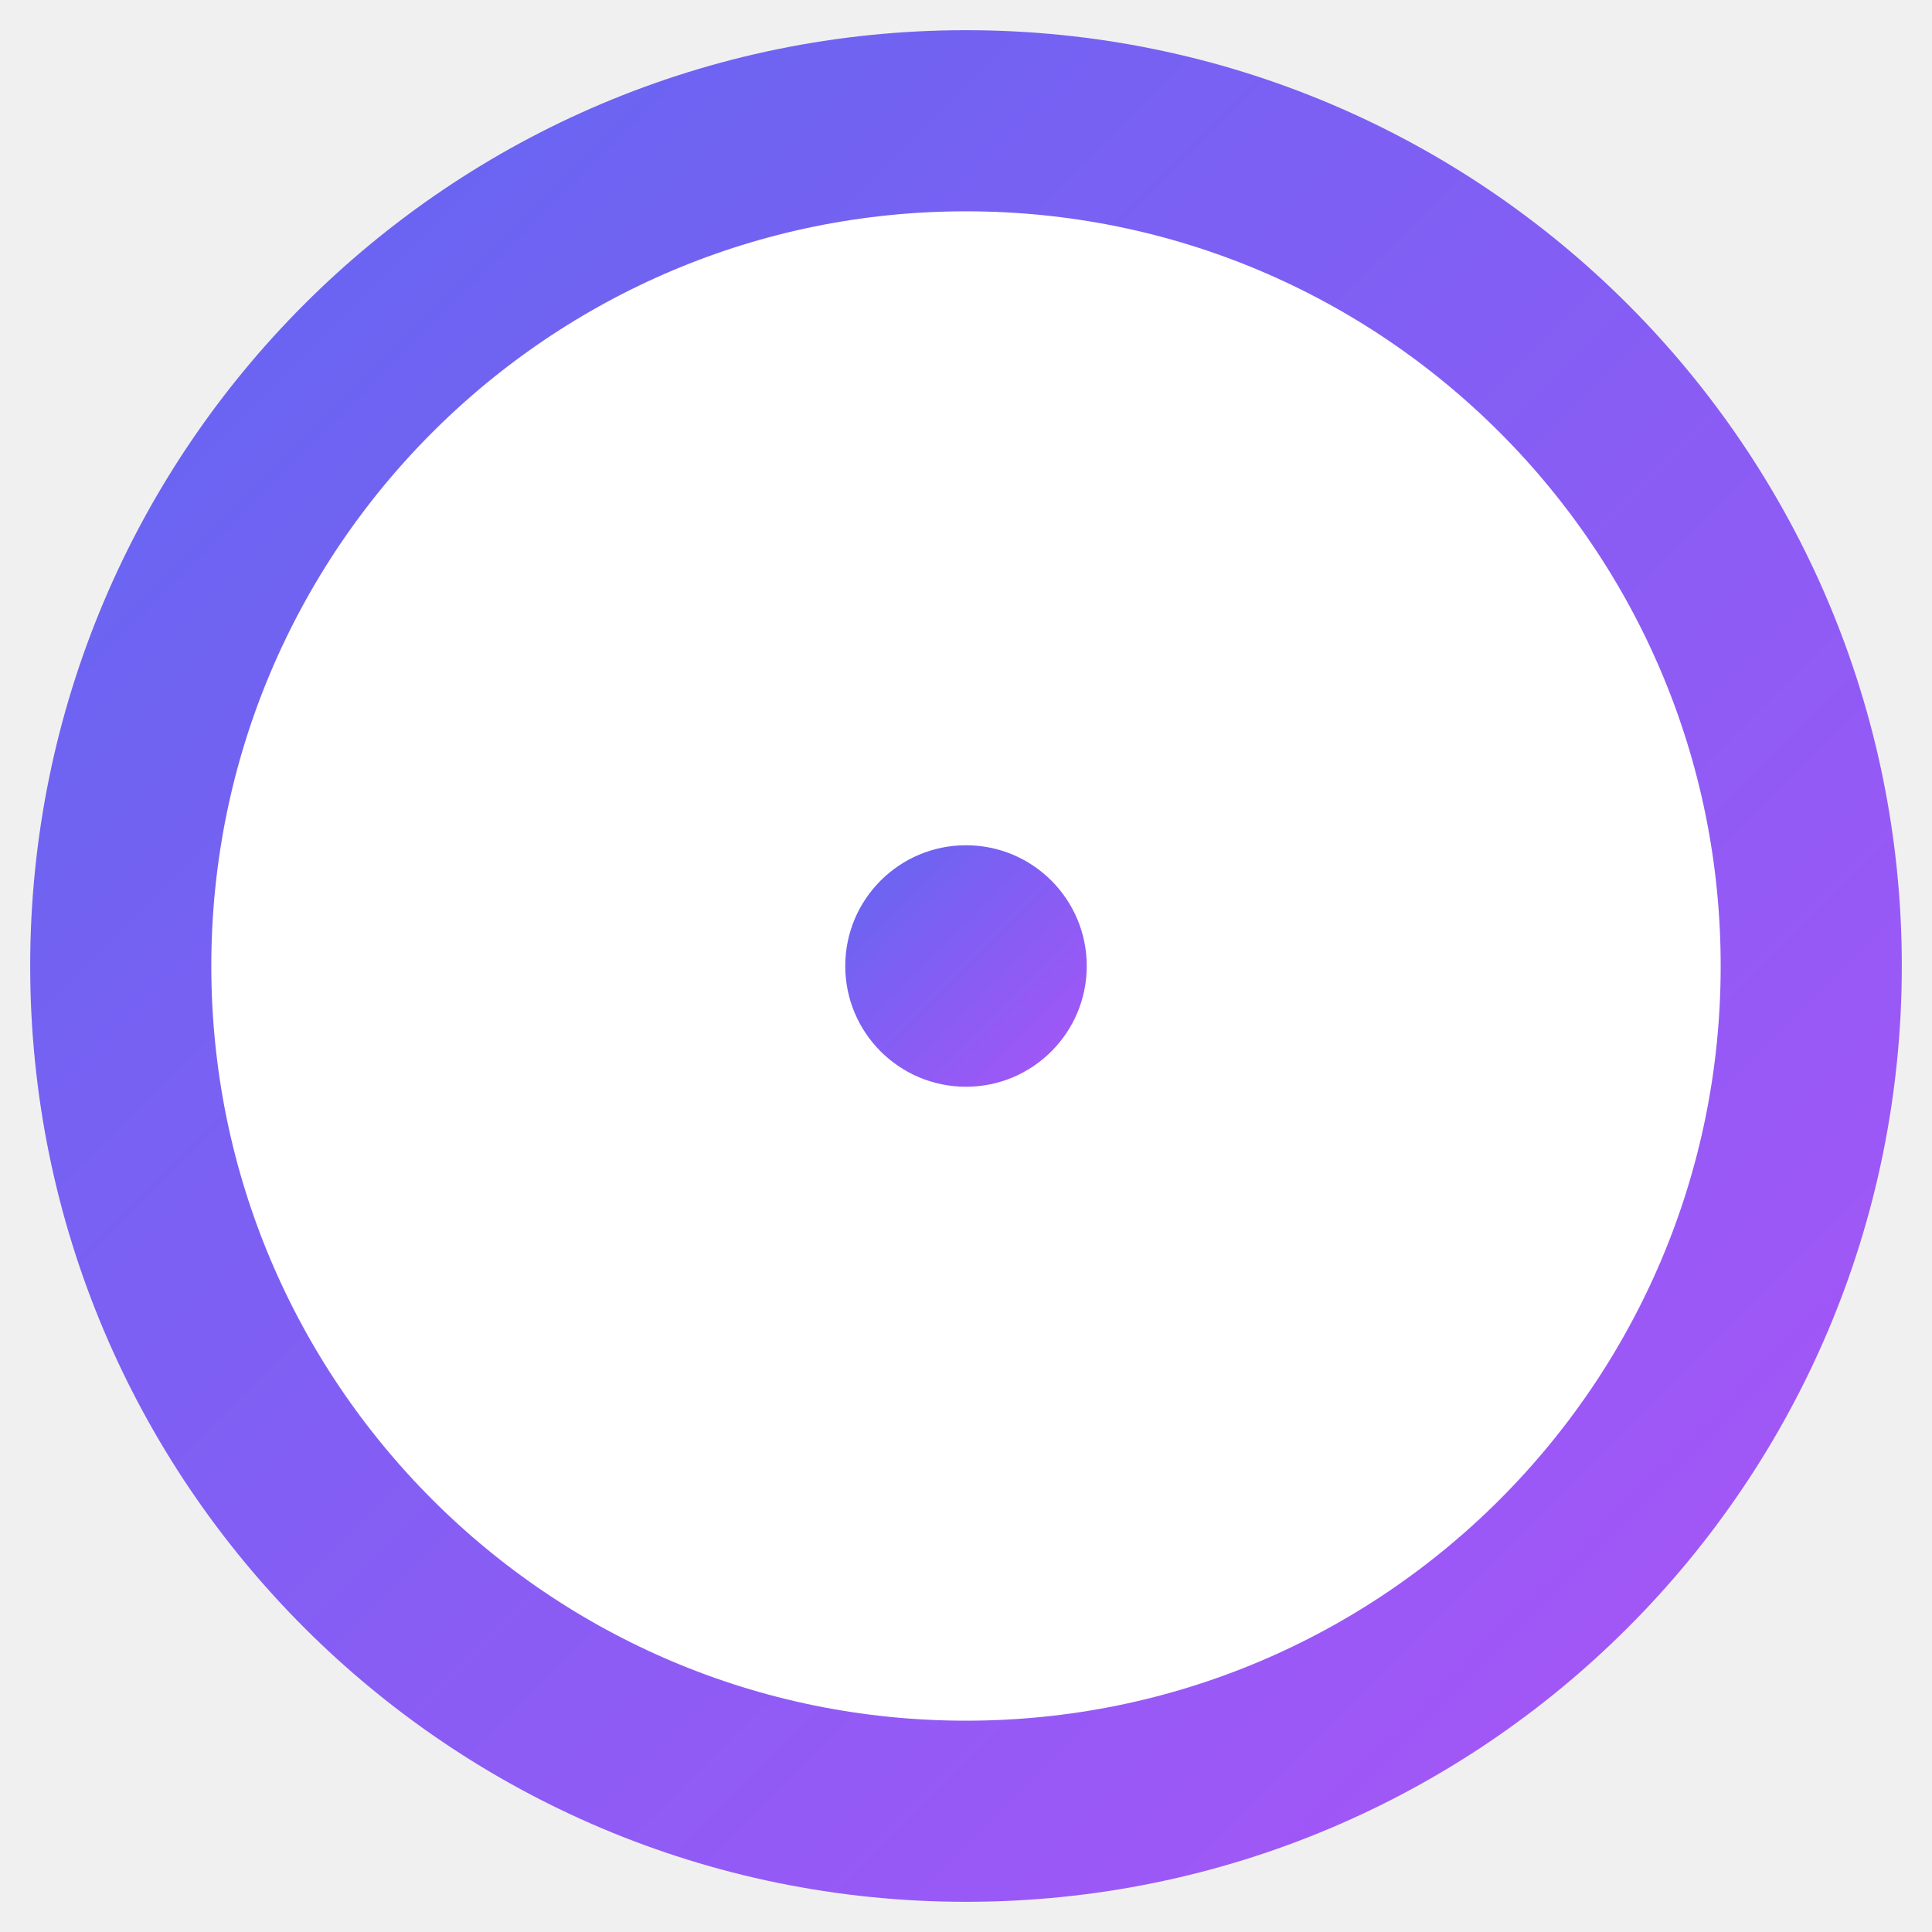
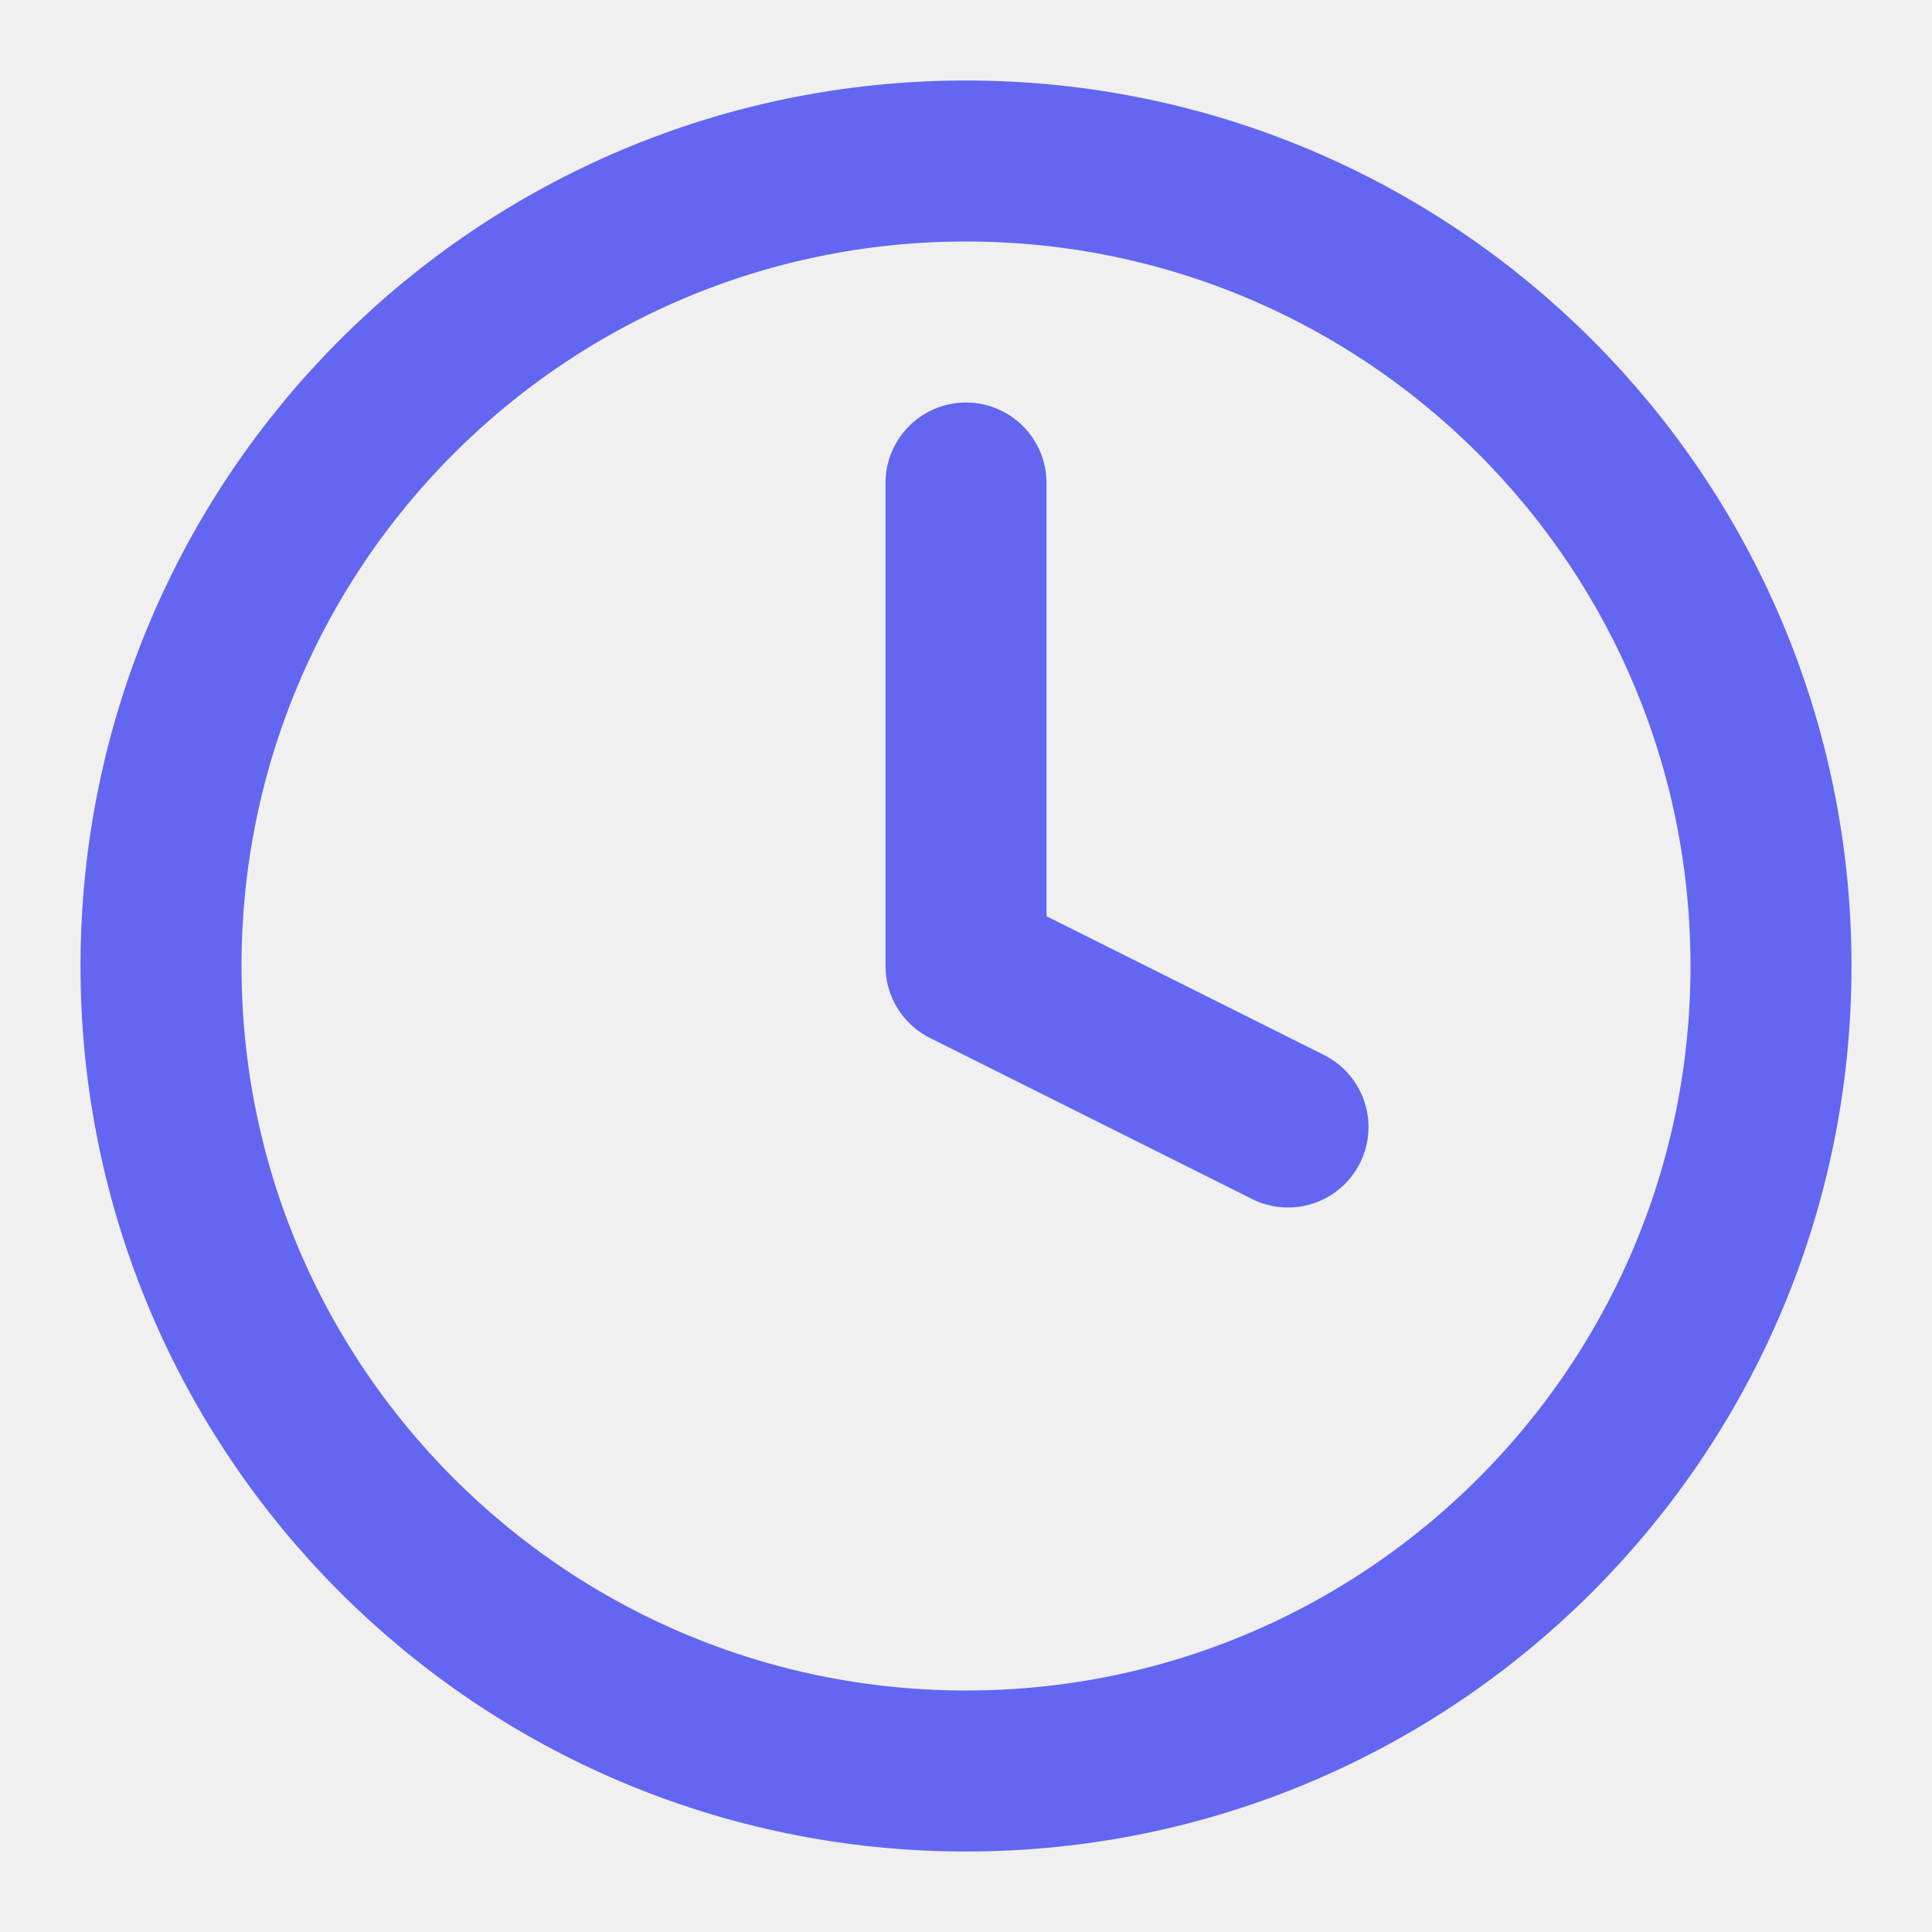
- <svg xmlns="http://www.w3.org/2000/svg" width="32" height="32" viewBox="0 0 32 32" fill="none">
-   <defs>
-     <linearGradient id="gradient" x1="0%" y1="0%" x2="100%" y2="100%">
-       <stop offset="0%" stop-color="#6366f1" />
-       <stop offset="100%" stop-color="#a855f7" />
-     </linearGradient>
-   </defs>
-   <circle cx="16" cy="16" r="14" stroke="url(#gradient)" stroke-width="3" fill="white" />
-   <circle cx="16" cy="16" r="2" fill="url(#gradient)" />
-   <line x1="16" y1="16" x2="16" y2="8" stroke="url(#gradient)" stroke-width="2.5" stroke-linecap="round" />
-   <line x1="16" y1="16" x2="22" y2="16" stroke="url(#gradient)" stroke-width="2" stroke-linecap="round" />
+ <svg xmlns="http://www.w3.org/2000/svg" width="32" height="32" viewBox="0 0 24 24" fill="none" stroke="#6366f1" stroke-width="2" stroke-linecap="round" stroke-linejoin="round">
+   <circle cx="12" cy="12" r="10" />
+   <polyline points="12 6 12 12 16 14" />
</svg>
